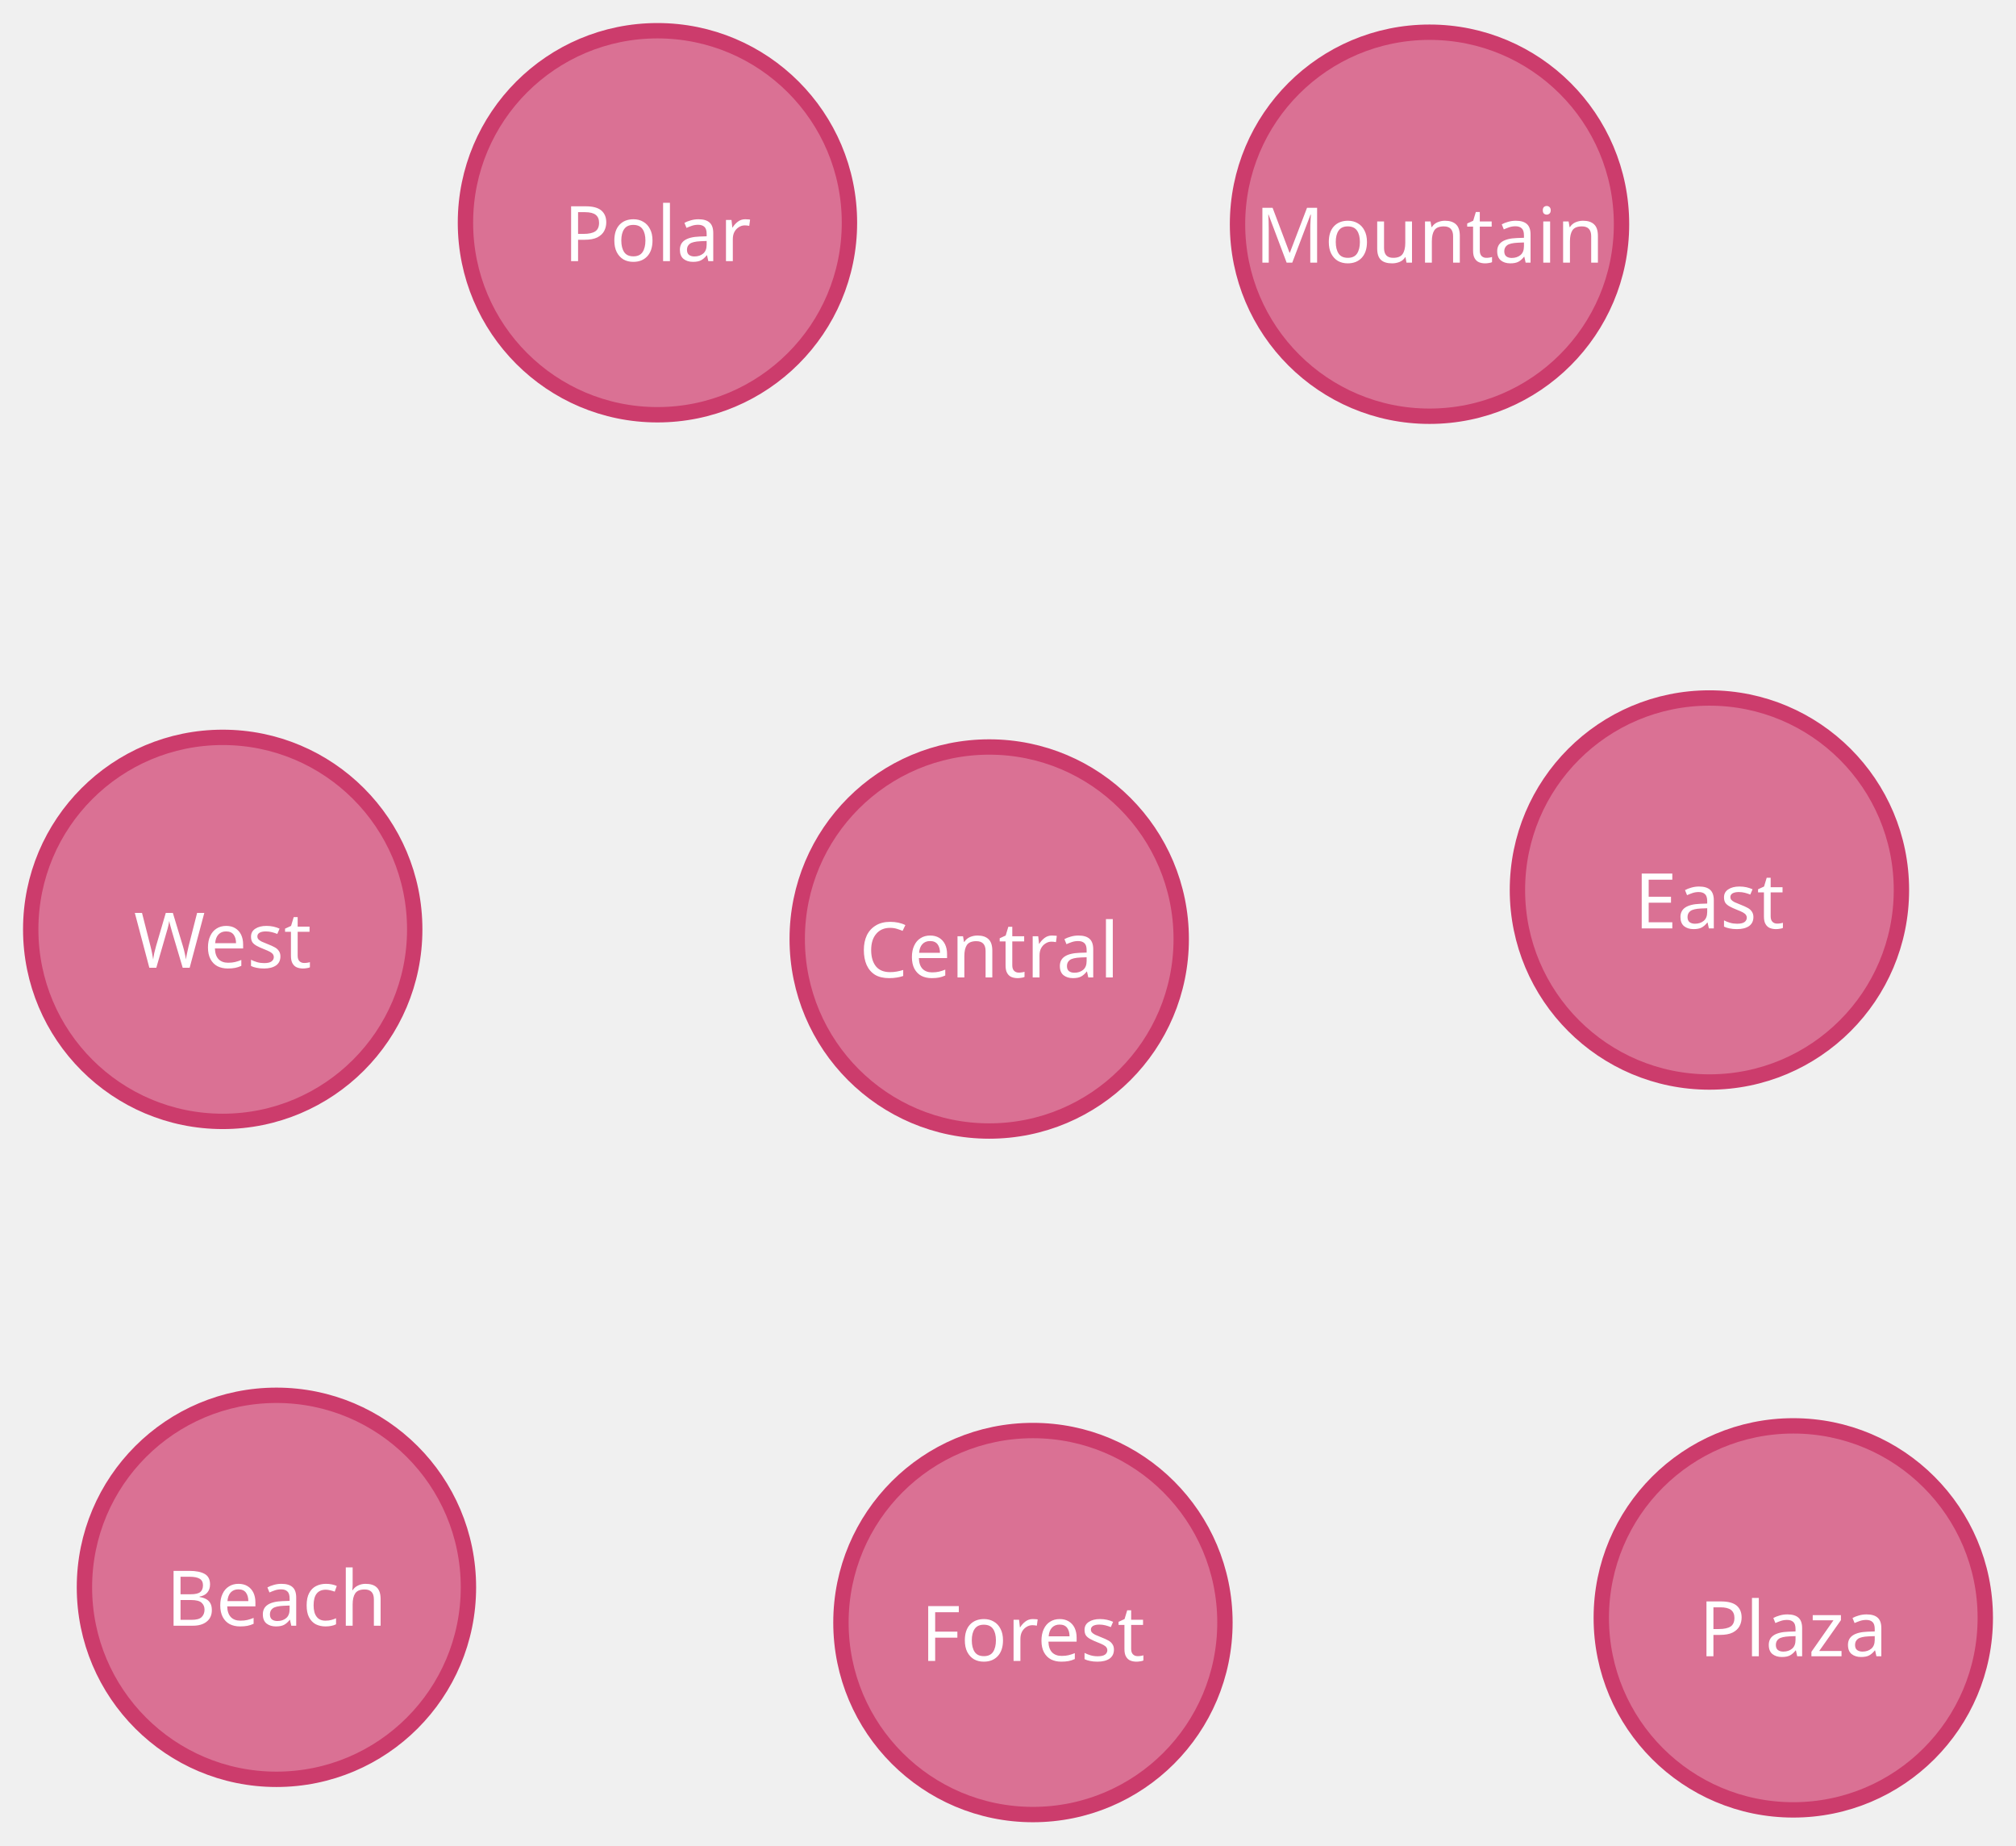
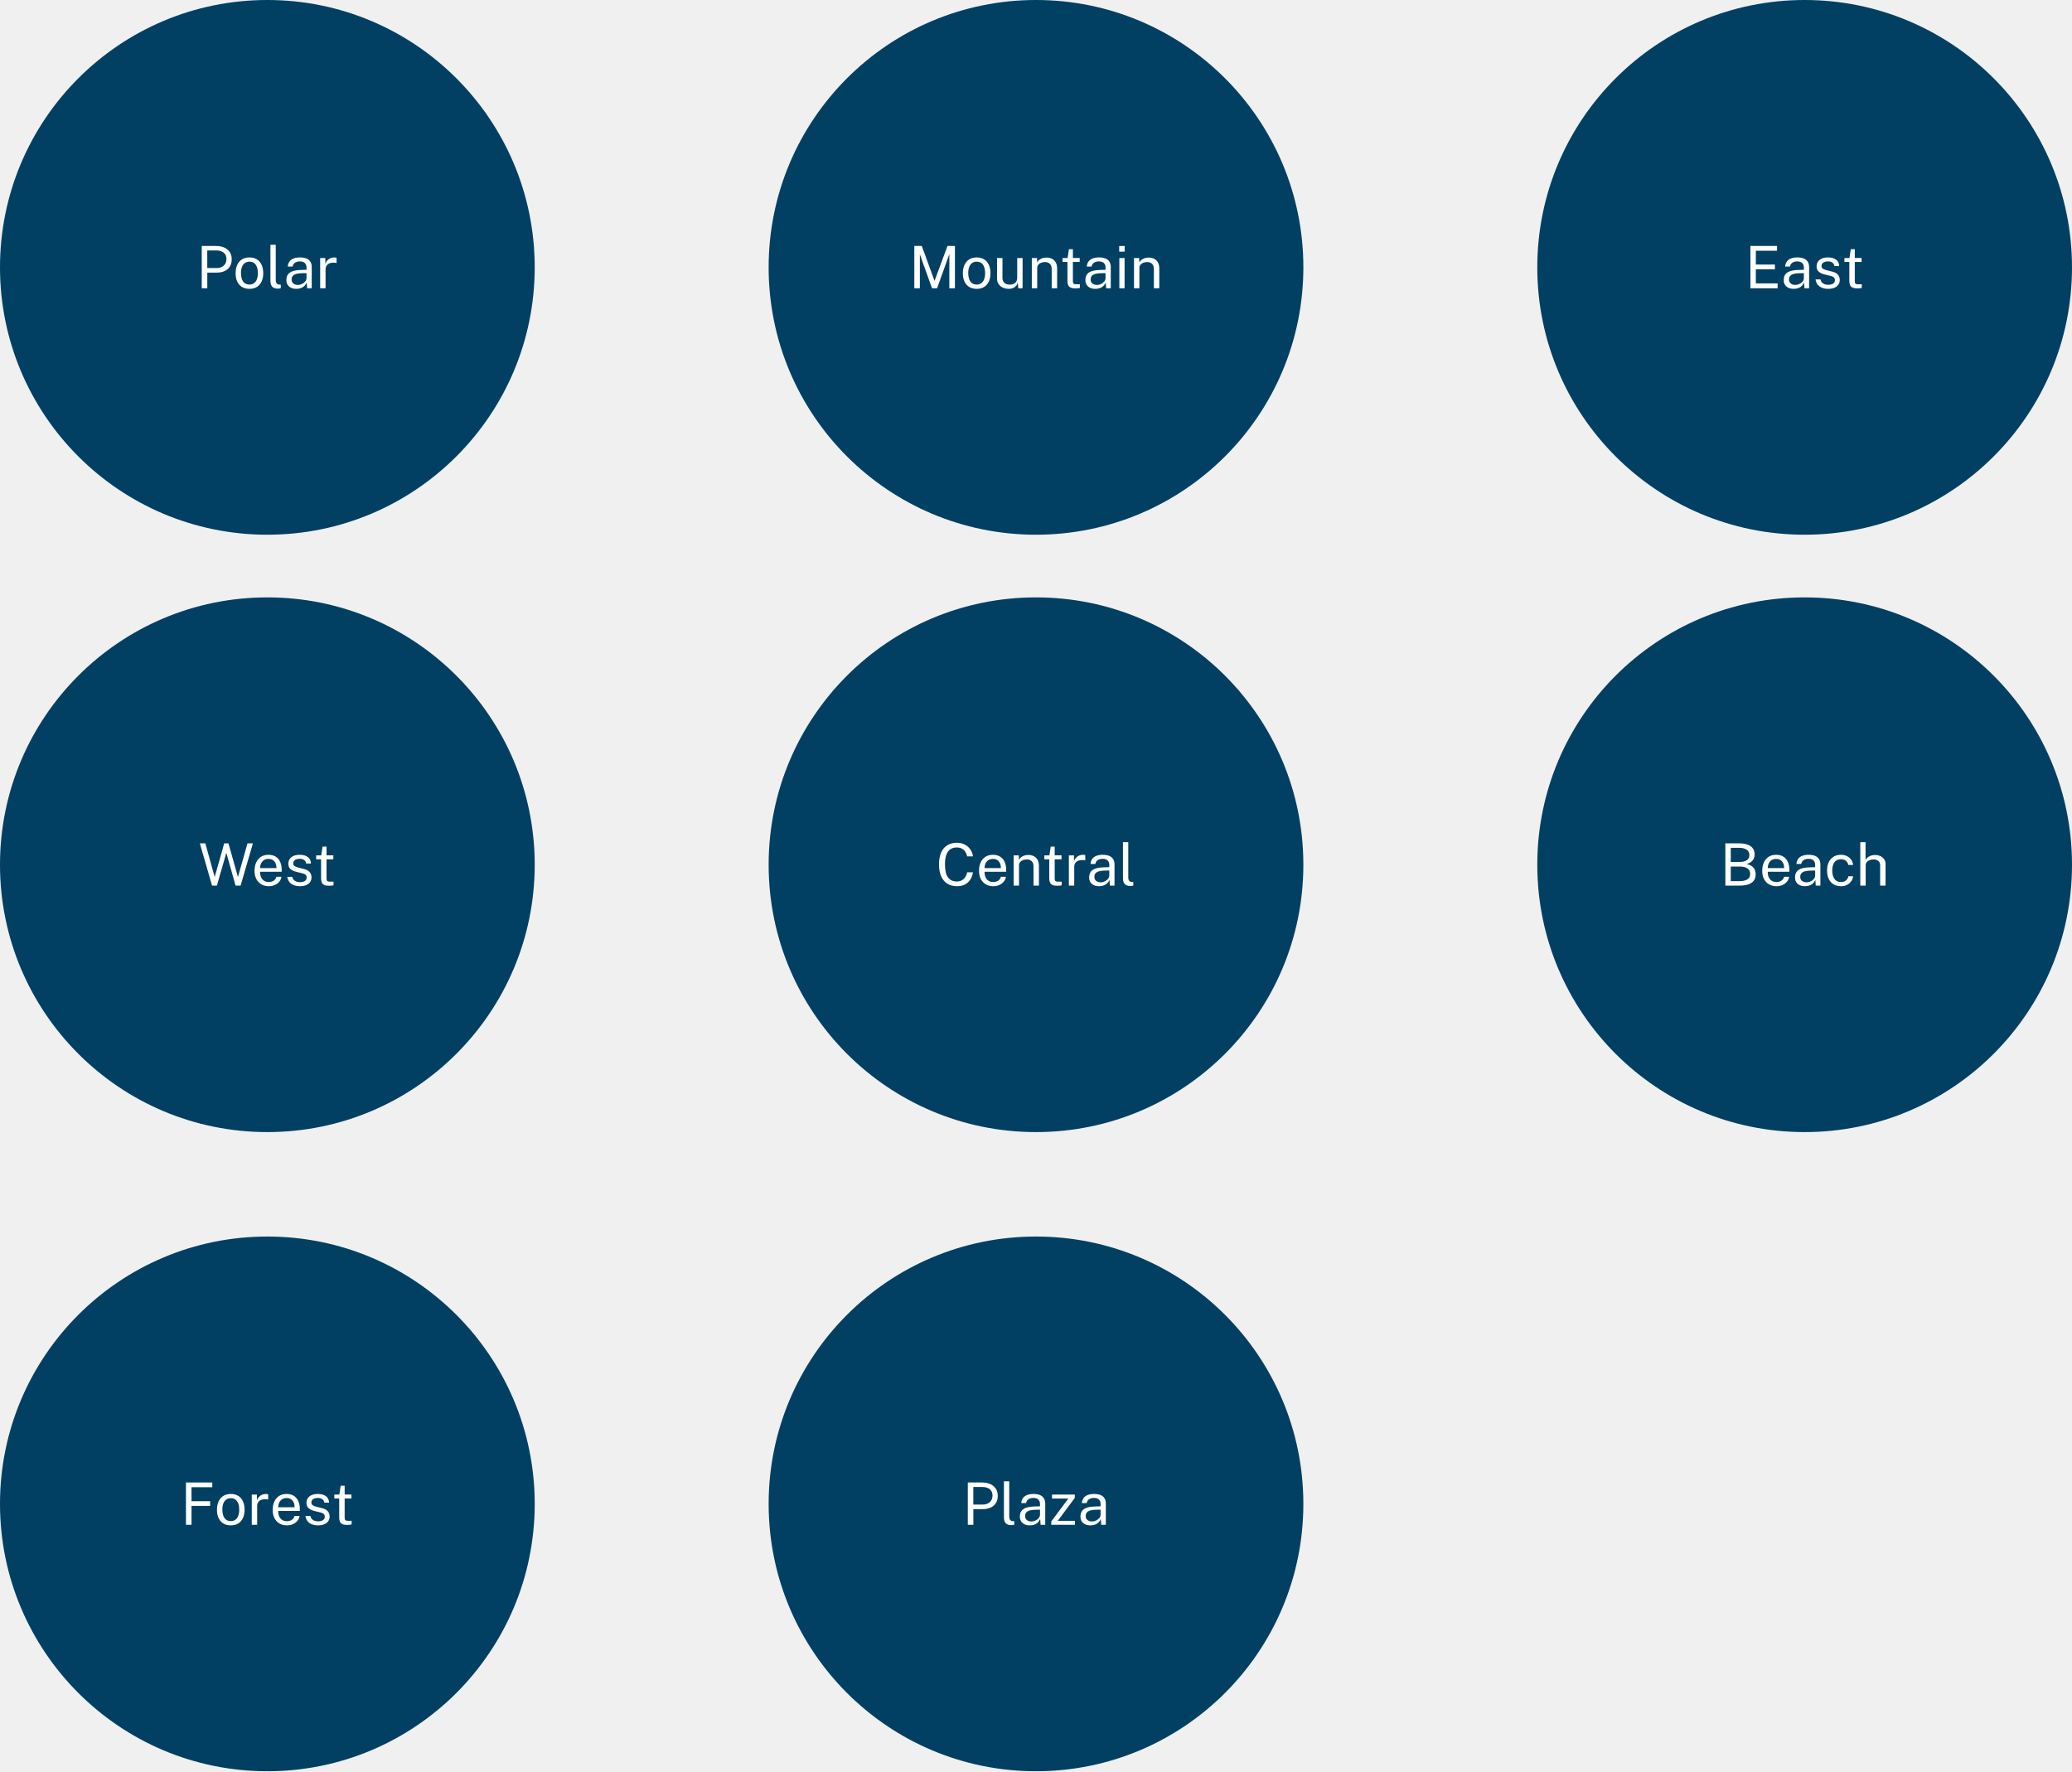
- <svg xmlns="http://www.w3.org/2000/svg" width="262.501" height="240.252" viewBox="-38.214 -29.252 262.501 240.252">
-   <g class="layer relationships" />
-   <g class="layer nodes">
-     <g class="node" transform="translate(184.3685,86.62467)">
-       <circle class="outline" cx="0" cy="0" r="25" fill="#DA7194" stroke="#cc3c6c" stroke-width="2px" />
-       <text text-anchor="middle" pointer-events="none" font-family="sans-serif" dy="1.562" font-size="25" fill="#FFFFFF" />
-       <text text-anchor="middle" pointer-events="none" x="0" y="5" font-size="10px" fill="#FFFFFF" font-family="sans-serif"> East</text>
-     </g>
-     <g class="node" transform="translate(195.2874,181.3923)">
-       <circle class="outline" cx="0" cy="0" r="25" fill="#DA7194" stroke="#cc3c6c" stroke-width="2px" />
-       <text text-anchor="middle" pointer-events="none" font-family="sans-serif" dy="1.562" font-size="25" fill="#FFFFFF" />
-       <text text-anchor="middle" pointer-events="none" x="0" y="5" font-size="10px" fill="#FFFFFF" font-family="sans-serif"> Plaza</text>
-     </g>
-     <g class="node" transform="translate(90.59069,93.00556)">
-       <circle class="outline" cx="0" cy="0" r="25" fill="#DA7194" stroke="#cc3c6c" stroke-width="2px" />
-       <text text-anchor="middle" pointer-events="none" font-family="sans-serif" dy="1.562" font-size="25" fill="#FFFFFF" />
-       <text text-anchor="middle" pointer-events="none" x="0" y="5" font-size="10px" fill="#FFFFFF" font-family="sans-serif"> Central</text>
-     </g>
-     <g class="node" transform="translate(-9.213553,91.75097)">
-       <circle class="outline" cx="0" cy="0" r="25" fill="#DA7194" stroke="#cc3c6c" stroke-width="2px" />
-       <text text-anchor="middle" pointer-events="none" font-family="sans-serif" dy="1.562" font-size="25" fill="#FFFFFF" />
-       <text text-anchor="middle" pointer-events="none" x="0" y="5" font-size="10px" fill="#FFFFFF" font-family="sans-serif"> West</text>
-     </g>
-     <g class="node" transform="translate(47.39204,-0.2521178)">
-       <circle class="outline" cx="0" cy="0" r="25" fill="#DA7194" stroke="#cc3c6c" stroke-width="2px" />
-       <text text-anchor="middle" pointer-events="none" font-family="sans-serif" dy="1.562" font-size="25" fill="#FFFFFF" />
-       <text text-anchor="middle" pointer-events="none" x="0" y="5" font-size="10px" fill="#FFFFFF" font-family="sans-serif"> Polar</text>
-     </g>
-     <g class="node" transform="translate(-2.219246,177.4126)">
-       <circle class="outline" cx="0" cy="0" r="25" fill="#DA7194" stroke="#cc3c6c" stroke-width="2px" />
-       <text text-anchor="middle" pointer-events="none" font-family="sans-serif" dy="1.562" font-size="25" fill="#FFFFFF" />
-       <text text-anchor="middle" pointer-events="none" x="0" y="5" font-size="10px" fill="#FFFFFF" font-family="sans-serif"> Beach</text>
-     </g>
-     <g class="node" transform="translate(147.9218,-0.058186)">
-       <circle class="outline" cx="0" cy="0" r="25" fill="#DA7194" stroke="#cc3c6c" stroke-width="2px" />
-       <text text-anchor="middle" pointer-events="none" font-family="sans-serif" dy="1.562" font-size="25" fill="#FFFFFF" />
-       <text text-anchor="middle" pointer-events="none" x="0" y="5" font-size="10px" fill="#FFFFFF" font-family="sans-serif"> Mountain</text>
-     </g>
-     <g class="node" transform="translate(96.28394,182.0002)">
-       <circle class="outline" cx="0" cy="0" r="25" fill="#DA7194" stroke="#cc3c6c" stroke-width="2px" />
-       <text text-anchor="middle" pointer-events="none" font-family="sans-serif" dy="1.562" font-size="25" fill="#FFFFFF" />
-       <text text-anchor="middle" pointer-events="none" x="0" y="5" font-size="10px" fill="#FFFFFF" font-family="sans-serif"> Forest</text>
-     </g>
-   </g>
+ <svg xmlns="http://www.w3.org/2000/svg" width="496" height="424" viewBox="0 0 496 424" fill="none">
+   <path d="M184 64C184 28.654 212.654 0 248 0C283.346 0 312 28.654 312 64C312 99.346 283.346 128 248 128C212.654 128 184 99.346 184 64Z" fill="#014063" />
+   <path d="M218.869 69V58.878H220.661L223.713 67.236L226.807 58.878H228.592V69H227.255V60.817L224.322 69H223.111L220.199 60.894V69H218.869ZM233.806 69.14C233.139 69.14 232.555 68.998 232.056 68.713C231.561 68.424 231.176 68.001 230.901 67.446C230.626 66.891 230.488 66.212 230.488 65.409C230.488 64.653 230.616 63.99 230.873 63.421C231.13 62.852 231.505 62.411 232 62.098C232.495 61.781 233.099 61.622 233.813 61.622C234.48 61.622 235.059 61.769 235.549 62.063C236.039 62.352 236.419 62.779 236.69 63.344C236.965 63.909 237.103 64.597 237.103 65.409C237.103 66.146 236.977 66.795 236.725 67.355C236.473 67.915 236.102 68.354 235.612 68.671C235.127 68.984 234.525 69.14 233.806 69.14ZM233.813 68.118C234.242 68.118 234.606 68.008 234.905 67.789C235.204 67.57 235.43 67.255 235.584 66.844C235.743 66.433 235.822 65.946 235.822 65.381C235.822 64.863 235.752 64.399 235.612 63.988C235.477 63.573 235.262 63.244 234.968 63.001C234.674 62.758 234.289 62.637 233.813 62.637C233.374 62.637 233.003 62.747 232.7 62.966C232.397 63.181 232.166 63.493 232.007 63.904C231.853 64.315 231.776 64.807 231.776 65.381C231.776 65.89 231.844 66.352 231.979 66.767C232.119 67.182 232.338 67.511 232.637 67.754C232.94 67.997 233.332 68.118 233.813 68.118ZM241.457 69.14C241.079 69.135 240.722 69.082 240.386 68.979C240.054 68.872 239.76 68.715 239.504 68.51C239.247 68.305 239.044 68.05 238.895 67.747C238.75 67.439 238.678 67.082 238.678 66.676V61.762H239.973V66.543C239.973 67.014 240.117 67.397 240.407 67.691C240.701 67.985 241.142 68.132 241.73 68.132C242.262 68.132 242.689 67.994 243.011 67.719C243.337 67.439 243.501 67.024 243.501 66.473V61.762H244.789V69H243.76L243.627 67.614C243.538 67.978 243.386 68.272 243.172 68.496C242.962 68.72 242.707 68.886 242.409 68.993C242.115 69.096 241.797 69.145 241.457 69.14ZM247 69V61.762H248.253V62.812C248.369 62.611 248.53 62.422 248.736 62.245C248.946 62.068 249.198 61.925 249.492 61.818C249.79 61.711 250.133 61.657 250.521 61.657C250.978 61.657 251.398 61.748 251.781 61.93C252.168 62.112 252.476 62.397 252.705 62.784C252.938 63.167 253.055 63.661 253.055 64.268V69H251.76V64.394C251.76 63.829 251.61 63.412 251.312 63.141C251.018 62.866 250.635 62.728 250.164 62.728C249.837 62.728 249.531 62.782 249.247 62.889C248.962 62.992 248.731 63.15 248.554 63.365C248.376 63.575 248.288 63.841 248.288 64.163V69H247ZM257.432 69.035C256.933 69.035 256.545 68.967 256.27 68.832C255.995 68.697 255.801 68.496 255.689 68.23C255.582 67.964 255.528 67.637 255.528 67.25V62.707H254.352V61.762H255.563L255.878 59.655H256.83V61.755H258.461V62.707H256.83V67.208C256.83 67.465 256.856 67.654 256.907 67.775C256.963 67.892 257.054 67.966 257.18 67.999C257.306 68.032 257.483 68.048 257.712 68.048H258.503V68.916C258.414 68.949 258.279 68.977 258.097 69C257.92 69.023 257.698 69.035 257.432 69.035ZM262.209 69.14C261.738 69.14 261.323 69.058 260.963 68.895C260.609 68.727 260.329 68.487 260.123 68.174C259.923 67.861 259.822 67.483 259.822 67.04C259.822 66.237 260.102 65.64 260.662 65.248C261.222 64.856 262.121 64.646 263.357 64.618L264.645 64.583V64.016C264.645 63.573 264.512 63.223 264.246 62.966C263.98 62.705 263.57 62.574 263.014 62.574C262.599 62.579 262.233 62.677 261.915 62.868C261.598 63.059 261.395 63.372 261.306 63.806H260.165C260.193 63.335 260.324 62.938 260.557 62.616C260.795 62.289 261.129 62.042 261.558 61.874C261.988 61.706 262.494 61.622 263.077 61.622C263.707 61.622 264.23 61.711 264.645 61.888C265.065 62.065 265.378 62.327 265.583 62.672C265.793 63.017 265.898 63.442 265.898 63.946V69H264.792L264.694 67.642C264.419 68.207 264.064 68.599 263.63 68.818C263.201 69.033 262.727 69.14 262.209 69.14ZM262.594 68.209C262.842 68.209 263.084 68.165 263.322 68.076C263.565 67.987 263.784 67.868 263.98 67.719C264.181 67.565 264.342 67.395 264.463 67.208C264.585 67.017 264.645 66.821 264.645 66.62V65.381L263.574 65.402C263.019 65.411 262.557 65.467 262.188 65.57C261.82 65.673 261.542 65.834 261.355 66.053C261.169 66.272 261.075 66.559 261.075 66.914C261.075 67.32 261.218 67.637 261.502 67.866C261.787 68.095 262.151 68.209 262.594 68.209ZM267.953 69V61.762H269.206V69H267.953ZM267.918 60.229V58.885H269.241V60.229H267.918ZM271.459 69V61.762H272.712V62.812C272.828 62.611 272.989 62.422 273.195 62.245C273.405 62.068 273.657 61.925 273.951 61.818C274.249 61.711 274.592 61.657 274.98 61.657C275.437 61.657 275.857 61.748 276.24 61.93C276.627 62.112 276.935 62.397 277.164 62.784C277.397 63.167 277.514 63.661 277.514 64.268V69H276.219V64.394C276.219 63.829 276.069 63.412 275.771 63.141C275.477 62.866 275.094 62.728 274.623 62.728C274.296 62.728 273.99 62.782 273.706 62.889C273.421 62.992 273.19 63.15 273.013 63.365C272.835 63.575 272.747 63.841 272.747 64.163V69H271.459Z" fill="white" />
+   <path d="M368 64C368 28.654 396.654 0 432 0C467.346 0 496 28.654 496 64C496 99.346 467.346 128 432 128C396.654 128 368 99.346 368 64Z" fill="#014063" />
+   <path d="M419.016 69V58.878H425.4L425.393 60.019H420.318V63.323H424.889V64.457H420.311V67.831L425.533 67.845V69H419.016ZM429.379 69.14C428.908 69.14 428.493 69.058 428.133 68.895C427.779 68.727 427.499 68.487 427.293 68.174C427.093 67.861 426.992 67.483 426.992 67.04C426.992 66.237 427.272 65.64 427.832 65.248C428.392 64.856 429.291 64.646 430.527 64.618L431.815 64.583V64.016C431.815 63.573 431.682 63.223 431.416 62.966C431.15 62.705 430.74 62.574 430.184 62.574C429.769 62.579 429.403 62.677 429.085 62.868C428.768 63.059 428.565 63.372 428.476 63.806H427.335C427.363 63.335 427.494 62.938 427.727 62.616C427.965 62.289 428.299 62.042 428.728 61.874C429.158 61.706 429.664 61.622 430.247 61.622C430.877 61.622 431.4 61.711 431.815 61.888C432.235 62.065 432.548 62.327 432.753 62.672C432.963 63.017 433.068 63.442 433.068 63.946V69H431.962L431.864 67.642C431.589 68.207 431.234 68.599 430.8 68.818C430.371 69.033 429.897 69.14 429.379 69.14ZM429.764 68.209C430.012 68.209 430.254 68.165 430.492 68.076C430.735 67.987 430.954 67.868 431.15 67.719C431.351 67.565 431.512 67.395 431.633 67.208C431.755 67.017 431.815 66.821 431.815 66.62V65.381L430.744 65.402C430.189 65.411 429.727 65.467 429.358 65.57C428.99 65.673 428.712 65.834 428.525 66.053C428.339 66.272 428.245 66.559 428.245 66.914C428.245 67.32 428.388 67.637 428.672 67.866C428.957 68.095 429.321 68.209 429.764 68.209ZM437.623 69.14C437.119 69.14 436.65 69.063 436.216 68.909C435.787 68.75 435.43 68.505 435.145 68.174C434.861 67.838 434.683 67.411 434.613 66.893H435.789C435.85 67.178 435.967 67.416 436.139 67.607C436.312 67.794 436.524 67.936 436.776 68.034C437.033 68.127 437.313 68.174 437.616 68.174C438.106 68.174 438.501 68.083 438.799 67.901C439.098 67.719 439.247 67.439 439.247 67.061C439.247 66.795 439.168 66.583 439.009 66.424C438.855 66.261 438.613 66.142 438.281 66.067L436.783 65.696C436.2 65.556 435.733 65.337 435.383 65.038C435.038 64.739 434.863 64.322 434.858 63.785C434.858 63.36 434.961 62.987 435.166 62.665C435.372 62.343 435.677 62.089 436.083 61.902C436.494 61.715 437.005 61.622 437.616 61.622C438.405 61.622 439.04 61.799 439.52 62.154C440.001 62.504 440.253 63.02 440.276 63.701H439.128C439.082 63.356 438.928 63.083 438.666 62.882C438.405 62.677 438.05 62.574 437.602 62.574C437.145 62.574 436.769 62.667 436.475 62.854C436.186 63.036 436.041 63.321 436.041 63.708C436.041 63.965 436.144 64.168 436.349 64.317C436.559 64.462 436.863 64.583 437.259 64.681L438.715 65.045C439.047 65.134 439.322 65.25 439.541 65.395C439.761 65.54 439.933 65.701 440.059 65.878C440.185 66.055 440.274 66.242 440.325 66.438C440.381 66.629 440.409 66.814 440.409 66.991C440.409 67.434 440.3 67.817 440.08 68.139C439.861 68.456 439.544 68.704 439.128 68.881C438.713 69.054 438.211 69.14 437.623 69.14ZM444.604 69.035C444.105 69.035 443.717 68.967 443.442 68.832C443.167 68.697 442.973 68.496 442.861 68.23C442.754 67.964 442.7 67.637 442.7 67.25V62.707H441.524V61.762H442.735L443.05 59.655H444.002V61.755H445.633V62.707H444.002V67.208C444.002 67.465 444.028 67.654 444.079 67.775C444.135 67.892 444.226 67.966 444.352 67.999C444.478 68.032 444.655 68.048 444.884 68.048H445.675V68.916C445.586 68.949 445.451 68.977 445.269 69C445.092 69.023 444.87 69.035 444.604 69.035Z" fill="white" />
+   <path d="M184 207C184 171.654 212.654 143 248 143C283.346 143 312 171.654 312 207C312 242.346 283.346 271 248 271C212.654 271 184 242.346 184 207Z" fill="#014063" />
+   <path d="M229.081 212.14C228.171 212.14 227.394 211.932 226.75 211.517C226.11 211.102 225.62 210.504 225.28 209.725C224.944 208.946 224.776 208.005 224.776 206.904C224.776 205.807 224.944 204.874 225.28 204.104C225.616 203.334 226.103 202.748 226.743 202.347C227.387 201.941 228.166 201.738 229.081 201.738C229.795 201.738 230.427 201.887 230.978 202.186C231.528 202.48 231.972 202.874 232.308 203.369C232.644 203.864 232.842 204.407 232.903 205H231.524C231.449 204.603 231.307 204.244 231.097 203.922C230.887 203.6 230.611 203.343 230.271 203.152C229.93 202.961 229.522 202.865 229.046 202.865C228.434 202.865 227.916 203.01 227.492 203.299C227.072 203.584 226.752 204.025 226.533 204.622C226.318 205.219 226.211 205.985 226.211 206.918C226.211 208.327 226.451 209.363 226.932 210.026C227.417 210.684 228.122 211.013 229.046 211.013C229.522 211.013 229.93 210.913 230.271 210.712C230.611 210.511 230.887 210.243 231.097 209.907C231.307 209.571 231.449 209.207 231.524 208.815H232.903C232.851 209.244 232.735 209.66 232.553 210.061C232.375 210.458 232.13 210.812 231.818 211.125C231.505 211.438 231.12 211.685 230.663 211.867C230.21 212.049 229.683 212.14 229.081 212.14ZM237.775 212.14C237.103 212.14 236.51 211.993 235.997 211.699C235.483 211.405 235.082 210.983 234.793 210.432C234.503 209.881 234.359 209.221 234.359 208.451C234.359 207.69 234.489 207.023 234.751 206.449C235.012 205.875 235.39 205.427 235.885 205.105C236.384 204.783 236.984 204.622 237.684 204.622C238.365 204.622 238.941 204.769 239.413 205.063C239.884 205.357 240.241 205.772 240.484 206.309C240.731 206.841 240.855 207.473 240.855 208.206V208.682H235.668C235.668 209.139 235.742 209.555 235.892 209.928C236.046 210.297 236.277 210.591 236.585 210.81C236.893 211.029 237.282 211.139 237.754 211.139C238.216 211.139 238.612 211.032 238.944 210.817C239.28 210.602 239.494 210.292 239.588 209.886H240.806C240.722 210.376 240.526 210.789 240.218 211.125C239.914 211.461 239.548 211.715 239.119 211.888C238.694 212.056 238.246 212.14 237.775 212.14ZM235.675 207.807H239.609C239.609 207.392 239.539 207.018 239.399 206.687C239.259 206.351 239.044 206.087 238.755 205.896C238.47 205.7 238.111 205.602 237.677 205.602C237.224 205.602 236.848 205.712 236.55 205.931C236.251 206.146 236.029 206.423 235.885 206.764C235.74 207.1 235.67 207.448 235.675 207.807ZM242.645 212V204.762H243.898V205.812C244.015 205.611 244.176 205.422 244.381 205.245C244.591 205.068 244.843 204.925 245.137 204.818C245.436 204.711 245.779 204.657 246.166 204.657C246.624 204.657 247.044 204.748 247.426 204.93C247.814 205.112 248.122 205.397 248.35 205.784C248.584 206.167 248.7 206.661 248.7 207.268V212H247.405V207.394C247.405 206.829 247.256 206.412 246.957 206.141C246.663 205.866 246.281 205.728 245.809 205.728C245.483 205.728 245.177 205.782 244.892 205.889C244.608 205.992 244.377 206.15 244.199 206.365C244.022 206.575 243.933 206.841 243.933 207.163V212H242.645ZM253.078 212.035C252.578 212.035 252.191 211.967 251.916 211.832C251.64 211.697 251.447 211.496 251.335 211.23C251.227 210.964 251.174 210.637 251.174 210.25V205.707H249.998V204.762H251.209L251.524 202.655H252.476V204.755H254.107V205.707H252.476V210.208C252.476 210.465 252.501 210.654 252.553 210.775C252.609 210.892 252.7 210.966 252.826 210.999C252.952 211.032 253.129 211.048 253.358 211.048H254.149V211.916C254.06 211.949 253.925 211.977 253.743 212C253.565 212.023 253.344 212.035 253.078 212.035ZM255.866 212V204.762H257.098V206.155C257.219 205.81 257.39 205.525 257.609 205.301C257.828 205.072 258.078 204.902 258.358 204.79C258.643 204.678 258.937 204.622 259.24 204.622C259.347 204.622 259.452 204.629 259.555 204.643C259.658 204.657 259.737 204.68 259.793 204.713V205.966C259.723 205.933 259.632 205.912 259.52 205.903C259.413 205.889 259.322 205.882 259.247 205.882C258.958 205.863 258.687 205.882 258.435 205.938C258.183 205.989 257.961 206.08 257.77 206.211C257.579 206.342 257.427 206.514 257.315 206.729C257.208 206.939 257.154 207.196 257.154 207.499V212H255.866ZM263.105 212.14C262.634 212.14 262.218 212.058 261.859 211.895C261.504 211.727 261.224 211.487 261.019 211.174C260.818 210.861 260.718 210.483 260.718 210.04C260.718 209.237 260.998 208.64 261.558 208.248C262.118 207.856 263.016 207.646 264.253 207.618L265.541 207.583V207.016C265.541 206.573 265.408 206.223 265.142 205.966C264.876 205.705 264.465 205.574 263.91 205.574C263.495 205.579 263.128 205.677 262.811 205.868C262.494 206.059 262.291 206.372 262.202 206.806H261.061C261.089 206.335 261.22 205.938 261.453 205.616C261.691 205.289 262.025 205.042 262.454 204.874C262.883 204.706 263.39 204.622 263.973 204.622C264.603 204.622 265.126 204.711 265.541 204.888C265.961 205.065 266.274 205.327 266.479 205.672C266.689 206.017 266.794 206.442 266.794 206.946V212H265.688L265.59 210.642C265.315 211.207 264.96 211.599 264.526 211.818C264.097 212.033 263.623 212.14 263.105 212.14ZM263.49 211.209C263.737 211.209 263.98 211.165 264.218 211.076C264.461 210.987 264.68 210.868 264.876 210.719C265.077 210.565 265.238 210.395 265.359 210.208C265.48 210.017 265.541 209.821 265.541 209.62V208.381L264.47 208.402C263.915 208.411 263.453 208.467 263.084 208.57C262.715 208.673 262.438 208.834 262.251 209.053C262.064 209.272 261.971 209.559 261.971 209.914C261.971 210.32 262.113 210.637 262.398 210.866C262.683 211.095 263.047 211.209 263.49 211.209ZM270.64 212.091C270.248 212.091 269.931 212.037 269.688 211.93C269.45 211.823 269.266 211.678 269.135 211.496C269.009 211.314 268.923 211.106 268.876 210.873C268.834 210.635 268.813 210.39 268.813 210.138V201.598H270.087V210.012C270.087 210.376 270.157 210.649 270.297 210.831C270.442 211.013 270.643 211.113 270.899 211.132L271.291 211.139V211.979C271.184 212.012 271.072 212.037 270.955 212.056C270.839 212.079 270.734 212.091 270.64 212.091Z" fill="white" />
+   <path d="M368 207C368 171.654 396.654 143 432 143C467.346 143 496 171.654 496 207C496 242.346 467.346 271 432 271C396.654 271 368 242.346 368 207Z" fill="#014063" />
+   <path d="M413.021 212V201.878H416.276C417.508 201.878 418.439 202.104 419.069 202.557C419.703 203.01 420.021 203.663 420.021 204.517C420.021 205.054 419.881 205.513 419.601 205.896C419.325 206.279 418.84 206.594 418.145 206.841C418.541 206.925 418.875 207.046 419.146 207.205C419.421 207.364 419.64 207.55 419.804 207.765C419.972 207.975 420.091 208.208 420.161 208.465C420.235 208.722 420.273 208.992 420.273 209.277C420.273 210.192 419.946 210.875 419.293 211.328C418.644 211.776 417.673 212 416.381 212H413.021ZM414.316 210.922H416.367C417.211 210.922 417.853 210.784 418.292 210.509C418.735 210.229 418.957 209.8 418.957 209.221C418.957 208.796 418.847 208.453 418.628 208.192C418.413 207.926 418.121 207.732 417.753 207.611C417.384 207.49 416.973 207.429 416.521 207.429H414.316V210.922ZM414.316 206.33H416.521C416.787 206.33 417.05 206.304 417.312 206.253C417.573 206.202 417.813 206.113 418.033 205.987C418.252 205.861 418.429 205.693 418.565 205.483C418.7 205.268 418.768 205 418.768 204.678C418.768 204.09 418.541 203.656 418.089 203.376C417.641 203.091 417.057 202.949 416.339 202.949H414.316V206.33ZM425.261 212.14C424.589 212.14 423.996 211.993 423.483 211.699C422.97 211.405 422.568 210.983 422.279 210.432C421.99 209.881 421.845 209.221 421.845 208.451C421.845 207.69 421.976 207.023 422.237 206.449C422.498 205.875 422.876 205.427 423.371 205.105C423.87 204.783 424.47 204.622 425.17 204.622C425.851 204.622 426.428 204.769 426.899 205.063C427.37 205.357 427.727 205.772 427.97 206.309C428.217 206.841 428.341 207.473 428.341 208.206V208.682H423.154C423.154 209.139 423.229 209.555 423.378 209.928C423.532 210.297 423.763 210.591 424.071 210.81C424.379 211.029 424.769 211.139 425.24 211.139C425.702 211.139 426.099 211.032 426.43 210.817C426.766 210.602 426.981 210.292 427.074 209.886H428.292C428.208 210.376 428.012 210.789 427.704 211.125C427.401 211.461 427.034 211.715 426.605 211.888C426.18 212.056 425.732 212.14 425.261 212.14ZM423.161 207.807H427.095C427.095 207.392 427.025 207.018 426.885 206.687C426.745 206.351 426.53 206.087 426.241 205.896C425.956 205.7 425.597 205.602 425.163 205.602C424.71 205.602 424.335 205.712 424.036 205.931C423.737 206.146 423.516 206.423 423.371 206.764C423.226 207.1 423.156 207.448 423.161 207.807ZM432.08 212.14C431.608 212.14 431.193 212.058 430.834 211.895C430.479 211.727 430.199 211.487 429.994 211.174C429.793 210.861 429.693 210.483 429.693 210.04C429.693 209.237 429.973 208.64 430.533 208.248C431.093 207.856 431.991 207.646 433.228 207.618L434.516 207.583V207.016C434.516 206.573 434.383 206.223 434.117 205.966C433.851 205.705 433.44 205.574 432.885 205.574C432.469 205.579 432.103 205.677 431.786 205.868C431.468 206.059 431.265 206.372 431.177 206.806H430.036C430.064 206.335 430.194 205.938 430.428 205.616C430.666 205.289 430.999 205.042 431.429 204.874C431.858 204.706 432.364 204.622 432.948 204.622C433.578 204.622 434.1 204.711 434.516 204.888C434.936 205.065 435.248 205.327 435.454 205.672C435.664 206.017 435.769 206.442 435.769 206.946V212H434.663L434.565 210.642C434.289 211.207 433.935 211.599 433.501 211.818C433.071 212.033 432.598 212.14 432.08 212.14ZM432.465 211.209C432.712 211.209 432.955 211.165 433.193 211.076C433.435 210.987 433.655 210.868 433.851 210.719C434.051 210.565 434.212 210.395 434.334 210.208C434.455 210.017 434.516 209.821 434.516 209.62V208.381L433.445 208.402C432.889 208.411 432.427 208.467 432.059 208.57C431.69 208.673 431.412 208.834 431.226 209.053C431.039 209.272 430.946 209.559 430.946 209.914C430.946 210.32 431.088 210.637 431.373 210.866C431.657 211.095 432.021 211.209 432.465 211.209ZM440.7 212.14C440.046 212.14 439.468 211.998 438.964 211.713C438.464 211.428 438.072 211.008 437.788 210.453C437.508 209.898 437.368 209.216 437.368 208.409C437.368 207.653 437.496 206.993 437.753 206.428C438.014 205.859 438.392 205.415 438.887 205.098C439.386 204.781 439.99 204.622 440.7 204.622C441.218 204.622 441.682 204.722 442.093 204.923C442.508 205.119 442.849 205.399 443.115 205.763C443.381 206.127 443.544 206.556 443.605 207.051H442.457C442.415 206.799 442.317 206.568 442.163 206.358C442.013 206.148 441.815 205.98 441.568 205.854C441.325 205.728 441.038 205.665 440.707 205.665C440.086 205.665 439.58 205.889 439.188 206.337C438.8 206.785 438.607 207.471 438.607 208.395C438.607 209.23 438.784 209.9 439.139 210.404C439.498 210.903 440.025 211.153 440.721 211.153C441.052 211.153 441.341 211.09 441.589 210.964C441.836 210.833 442.034 210.663 442.184 210.453C442.333 210.238 442.429 210.01 442.471 209.767H443.598C443.537 210.252 443.371 210.672 443.101 211.027C442.835 211.382 442.494 211.657 442.079 211.853C441.668 212.044 441.208 212.14 440.7 212.14ZM445.321 212V201.598H446.581V205.826C446.702 205.625 446.866 205.439 447.071 205.266C447.276 205.089 447.526 204.946 447.82 204.839C448.114 204.727 448.455 204.671 448.842 204.671C449.313 204.671 449.74 204.76 450.123 204.937C450.506 205.11 450.809 205.357 451.033 205.679C451.257 206.001 451.369 206.384 451.369 206.827V212H450.074V207.086C450.074 206.652 449.925 206.318 449.626 206.085C449.332 205.847 448.947 205.728 448.471 205.728C448.149 205.728 447.846 205.782 447.561 205.889C447.276 205.992 447.045 206.15 446.868 206.365C446.695 206.575 446.609 206.843 446.609 207.17V212H445.321Z" fill="white" />
+   <path d="M184 360C184 324.654 212.654 296 248 296C283.346 296 312 324.654 312 360C312 395.346 283.346 424 248 424C212.654 424 184 395.346 184 360Z" fill="#014063" />
+   <path d="M231.673 365V354.878H235.096C235.819 354.878 236.463 354.999 237.028 355.242C237.593 355.485 238.036 355.844 238.358 356.32C238.685 356.796 238.848 357.382 238.848 358.077C238.848 358.749 238.696 359.323 238.393 359.799C238.094 360.275 237.677 360.637 237.14 360.884C236.603 361.131 235.98 361.255 235.271 361.255H233.003V365H231.673ZM232.996 360.163H235.243C235.938 360.163 236.503 359.969 236.937 359.582C237.371 359.195 237.588 358.667 237.588 358C237.588 357.328 237.364 356.819 236.916 356.474C236.468 356.129 235.889 355.956 235.18 355.956H232.996V360.163ZM242.148 365.091C241.756 365.091 241.439 365.037 241.196 364.93C240.958 364.823 240.774 364.678 240.643 364.496C240.517 364.314 240.431 364.106 240.384 363.873C240.342 363.635 240.321 363.39 240.321 363.138V354.598H241.595V363.012C241.595 363.376 241.665 363.649 241.805 363.831C241.95 364.013 242.15 364.113 242.407 364.132L242.799 364.139V364.979C242.692 365.012 242.58 365.037 242.463 365.056C242.346 365.079 242.241 365.091 242.148 365.091ZM246.521 365.14C246.05 365.14 245.634 365.058 245.275 364.895C244.92 364.727 244.64 364.487 244.435 364.174C244.234 363.861 244.134 363.483 244.134 363.04C244.134 362.237 244.414 361.64 244.974 361.248C245.534 360.856 246.432 360.646 247.669 360.618L248.957 360.583V360.016C248.957 359.573 248.824 359.223 248.558 358.966C248.292 358.705 247.881 358.574 247.326 358.574C246.911 358.579 246.544 358.677 246.227 358.868C245.91 359.059 245.707 359.372 245.618 359.806H244.477C244.505 359.335 244.636 358.938 244.869 358.616C245.107 358.289 245.441 358.042 245.87 357.874C246.299 357.706 246.806 357.622 247.389 357.622C248.019 357.622 248.542 357.711 248.957 357.888C249.377 358.065 249.69 358.327 249.895 358.672C250.105 359.017 250.21 359.442 250.21 359.946V365H249.104L249.006 363.642C248.731 364.207 248.376 364.599 247.942 364.818C247.513 365.033 247.039 365.14 246.521 365.14ZM246.906 364.209C247.153 364.209 247.396 364.165 247.634 364.076C247.877 363.987 248.096 363.868 248.292 363.719C248.493 363.565 248.654 363.395 248.775 363.208C248.896 363.017 248.957 362.821 248.957 362.62V361.381L247.886 361.402C247.331 361.411 246.869 361.467 246.5 361.57C246.131 361.673 245.854 361.834 245.667 362.053C245.48 362.272 245.387 362.559 245.387 362.914C245.387 363.32 245.529 363.637 245.814 363.866C246.099 364.095 246.463 364.209 246.906 364.209ZM251.663 365V364.195L255.751 358.714H251.838V357.762H257.291V358.567L253.21 364.048H257.326V365H251.663ZM261.027 365.14C260.555 365.14 260.14 365.058 259.781 364.895C259.426 364.727 259.146 364.487 258.941 364.174C258.74 363.861 258.64 363.483 258.64 363.04C258.64 362.237 258.92 361.64 259.48 361.248C260.04 360.856 260.938 360.646 262.175 360.618L263.463 360.583V360.016C263.463 359.573 263.33 359.223 263.064 358.966C262.798 358.705 262.387 358.574 261.832 358.574C261.416 358.579 261.05 358.677 260.733 358.868C260.415 359.059 260.212 359.372 260.124 359.806H258.983C259.011 359.335 259.141 358.938 259.375 358.616C259.613 358.289 259.946 358.042 260.376 357.874C260.805 357.706 261.311 357.622 261.895 357.622C262.525 357.622 263.047 357.711 263.463 357.888C263.883 358.065 264.195 358.327 264.401 358.672C264.611 359.017 264.716 359.442 264.716 359.946V365H263.61L263.512 363.642C263.236 364.207 262.882 364.599 262.448 364.818C262.018 365.033 261.545 365.14 261.027 365.14ZM261.412 364.209C261.659 364.209 261.902 364.165 262.14 364.076C262.382 363.987 262.602 363.868 262.798 363.719C262.998 363.565 263.159 363.395 263.281 363.208C263.402 363.017 263.463 362.821 263.463 362.62V361.381L262.392 361.402C261.836 361.411 261.374 361.467 261.006 361.57C260.637 361.673 260.359 361.834 260.173 362.053C259.986 362.272 259.893 362.559 259.893 362.914C259.893 363.32 260.035 363.637 260.32 363.866C260.604 364.095 260.968 364.209 261.412 364.209Z" fill="white" />
+   <path d="M0 360C0 324.654 28.654 296 64 296C99.346 296 128 324.654 128 360C128 395.346 99.346 424 64 424C28.654 424 0 395.346 0 360Z" fill="#014063" />
+   <path d="M44.515 365V354.878H50.822L50.815 356.012H45.845V359.358H50.311V360.478H45.845V365H44.515ZM55.254 365.14C54.587 365.14 54.004 364.998 53.504 364.713C53.01 364.424 52.624 364.001 52.349 363.446C52.074 362.891 51.936 362.212 51.936 361.409C51.936 360.653 52.065 359.99 52.321 359.421C52.578 358.852 52.953 358.411 53.448 358.098C53.943 357.781 54.547 357.622 55.261 357.622C55.928 357.622 56.507 357.769 56.997 358.063C57.487 358.352 57.867 358.779 58.138 359.344C58.413 359.909 58.551 360.597 58.551 361.409C58.551 362.146 58.425 362.795 58.173 363.355C57.921 363.915 57.55 364.354 57.06 364.671C56.575 364.984 55.973 365.14 55.254 365.14ZM55.261 364.118C55.691 364.118 56.054 364.008 56.353 363.789C56.652 363.57 56.878 363.255 57.032 362.844C57.191 362.433 57.27 361.946 57.27 361.381C57.27 360.863 57.2 360.399 57.06 359.988C56.925 359.573 56.71 359.244 56.416 359.001C56.122 358.758 55.737 358.637 55.261 358.637C54.822 358.637 54.452 358.747 54.148 358.966C53.845 359.181 53.614 359.493 53.455 359.904C53.301 360.315 53.224 360.807 53.224 361.381C53.224 361.89 53.292 362.352 53.427 362.767C53.567 363.182 53.786 363.511 54.085 363.754C54.389 363.997 54.781 364.118 55.261 364.118ZM60.272 365V357.762H61.504V359.155C61.626 358.81 61.796 358.525 62.015 358.301C62.234 358.072 62.484 357.902 62.764 357.79C63.049 357.678 63.343 357.622 63.646 357.622C63.754 357.622 63.858 357.629 63.961 357.643C64.064 357.657 64.143 357.68 64.199 357.713V358.966C64.129 358.933 64.038 358.912 63.926 358.903C63.819 358.889 63.728 358.882 63.653 358.882C63.364 358.863 63.093 358.882 62.841 358.938C62.589 358.989 62.367 359.08 62.176 359.211C61.985 359.342 61.833 359.514 61.721 359.729C61.614 359.939 61.56 360.196 61.56 360.499V365H60.272ZM68.691 365.14C68.019 365.14 67.426 364.993 66.912 364.699C66.399 364.405 65.998 363.983 65.709 363.432C65.419 362.881 65.275 362.221 65.275 361.451C65.275 360.69 65.405 360.023 65.666 359.449C65.928 358.875 66.306 358.427 66.8 358.105C67.3 357.783 67.9 357.622 68.6 357.622C69.281 357.622 69.857 357.769 70.329 358.063C70.8 358.357 71.157 358.772 71.4 359.309C71.647 359.841 71.77 360.473 71.77 361.206V361.682H66.584C66.584 362.139 66.658 362.555 66.808 362.928C66.962 363.297 67.192 363.591 67.501 363.81C67.808 364.029 68.198 364.139 68.669 364.139C69.132 364.139 69.528 364.032 69.859 363.817C70.195 363.602 70.41 363.292 70.504 362.886H71.722C71.638 363.376 71.442 363.789 71.133 364.125C70.83 364.461 70.464 364.715 70.034 364.888C69.61 365.056 69.162 365.14 68.691 365.14ZM66.591 360.807H70.525C70.525 360.392 70.454 360.018 70.314 359.687C70.174 359.351 69.96 359.087 69.671 358.896C69.386 358.7 69.026 358.602 68.593 358.602C68.14 358.602 67.764 358.712 67.466 358.931C67.167 359.146 66.945 359.423 66.8 359.764C66.656 360.1 66.586 360.448 66.591 360.807ZM76.124 365.14C75.62 365.14 75.151 365.063 74.717 364.909C74.288 364.75 73.931 364.505 73.646 364.174C73.362 363.838 73.184 363.411 73.114 362.893H74.29C74.351 363.178 74.468 363.416 74.64 363.607C74.813 363.794 75.025 363.936 75.277 364.034C75.534 364.127 75.814 364.174 76.117 364.174C76.607 364.174 77.002 364.083 77.3 363.901C77.599 363.719 77.748 363.439 77.748 363.061C77.748 362.795 77.669 362.583 77.51 362.424C77.356 362.261 77.114 362.142 76.782 362.067L75.284 361.696C74.701 361.556 74.234 361.337 73.884 361.038C73.539 360.739 73.364 360.322 73.359 359.785C73.359 359.36 73.462 358.987 73.667 358.665C73.873 358.343 74.178 358.089 74.584 357.902C74.995 357.715 75.506 357.622 76.117 357.622C76.906 357.622 77.541 357.799 78.021 358.154C78.502 358.504 78.754 359.02 78.777 359.701H77.629C77.583 359.356 77.429 359.083 77.167 358.882C76.906 358.677 76.551 358.574 76.103 358.574C75.646 358.574 75.27 358.667 74.976 358.854C74.687 359.036 74.542 359.321 74.542 359.708C74.542 359.965 74.645 360.168 74.85 360.317C75.06 360.462 75.364 360.583 75.76 360.681L77.216 361.045C77.548 361.134 77.823 361.25 78.042 361.395C78.262 361.54 78.434 361.701 78.56 361.878C78.686 362.055 78.775 362.242 78.826 362.438C78.882 362.629 78.91 362.814 78.91 362.991C78.91 363.434 78.801 363.817 78.581 364.139C78.362 364.456 78.045 364.704 77.629 364.881C77.214 365.054 76.712 365.14 76.124 365.14ZM83.105 365.035C82.606 365.035 82.218 364.967 81.943 364.832C81.668 364.697 81.474 364.496 81.362 364.23C81.254 363.964 81.201 363.637 81.201 363.25V358.707H80.025V357.762H81.236L81.551 355.655H82.503V357.755H84.134V358.707H82.503V363.208C82.503 363.465 82.528 363.654 82.58 363.775C82.636 363.892 82.727 363.966 82.853 363.999C82.979 364.032 83.156 364.048 83.385 364.048H84.176V364.916C84.087 364.949 83.952 364.977 83.77 365C83.593 365.023 83.371 365.035 83.105 365.035Z" fill="white" />
+   <path d="M0 207C0 171.654 28.654 143 64 143C99.346 143 128 171.654 128 207C128 242.346 99.346 271 64 271C28.654 271 0 242.346 0 207Z" fill="#014063" />
+   <path d="M50.76 212L47.841 201.878H49.15L51.39 209.935L53.672 201.878H54.687L56.962 209.935L59.244 201.878H60.546L57.592 212H56.395L54.176 204.153L51.922 212H50.76ZM64.35 212.14C63.678 212.14 63.085 211.993 62.572 211.699C62.058 211.405 61.657 210.983 61.368 210.432C61.078 209.881 60.934 209.221 60.934 208.451C60.934 207.69 61.064 207.023 61.326 206.449C61.587 205.875 61.965 205.427 62.46 205.105C62.959 204.783 63.559 204.622 64.259 204.622C64.94 204.622 65.516 204.769 65.988 205.063C66.459 205.357 66.816 205.772 67.059 206.309C67.306 206.841 67.43 207.473 67.43 208.206V208.682H62.243C62.243 209.139 62.317 209.555 62.467 209.928C62.621 210.297 62.852 210.591 63.16 210.81C63.468 211.029 63.857 211.139 64.329 211.139C64.791 211.139 65.187 211.032 65.519 210.817C65.855 210.602 66.069 210.292 66.163 209.886H67.381C67.297 210.376 67.101 210.789 66.793 211.125C66.489 211.461 66.123 211.715 65.694 211.888C65.269 212.056 64.821 212.14 64.35 212.14ZM62.25 207.807H66.184C66.184 207.392 66.114 207.018 65.974 206.687C65.834 206.351 65.619 206.087 65.33 205.896C65.045 205.7 64.686 205.602 64.252 205.602C63.799 205.602 63.423 205.712 63.125 205.931C62.826 206.146 62.604 206.423 62.46 206.764C62.315 207.1 62.245 207.448 62.25 207.807ZM71.783 212.14C71.279 212.14 70.81 212.063 70.376 211.909C69.947 211.75 69.59 211.505 69.305 211.174C69.021 210.838 68.843 210.411 68.773 209.893H69.949C70.01 210.178 70.127 210.416 70.299 210.607C70.472 210.794 70.684 210.936 70.936 211.034C71.193 211.127 71.473 211.174 71.776 211.174C72.266 211.174 72.661 211.083 72.959 210.901C73.258 210.719 73.407 210.439 73.407 210.061C73.407 209.795 73.328 209.583 73.169 209.424C73.015 209.261 72.773 209.142 72.441 209.067L70.943 208.696C70.36 208.556 69.893 208.337 69.543 208.038C69.198 207.739 69.023 207.322 69.018 206.785C69.018 206.36 69.121 205.987 69.326 205.665C69.532 205.343 69.837 205.089 70.243 204.902C70.654 204.715 71.165 204.622 71.776 204.622C72.565 204.622 73.2 204.799 73.68 205.154C74.161 205.504 74.413 206.02 74.436 206.701H73.288C73.242 206.356 73.088 206.083 72.826 205.882C72.565 205.677 72.21 205.574 71.762 205.574C71.305 205.574 70.929 205.667 70.635 205.854C70.346 206.036 70.201 206.321 70.201 206.708C70.201 206.965 70.304 207.168 70.509 207.317C70.719 207.462 71.023 207.583 71.419 207.681L72.875 208.045C73.207 208.134 73.482 208.25 73.701 208.395C73.921 208.54 74.093 208.701 74.219 208.878C74.345 209.055 74.434 209.242 74.485 209.438C74.541 209.629 74.569 209.814 74.569 209.991C74.569 210.434 74.46 210.817 74.24 211.139C74.021 211.456 73.704 211.704 73.288 211.881C72.873 212.054 72.371 212.14 71.783 212.14ZM78.764 212.035C78.265 212.035 77.877 211.967 77.602 211.832C77.327 211.697 77.133 211.496 77.021 211.23C76.914 210.964 76.86 210.637 76.86 210.25V205.707H75.684V204.762H76.895L77.21 202.655H78.162V204.755H79.793V205.707H78.162V210.208C78.162 210.465 78.188 210.654 78.239 210.775C78.295 210.892 78.386 210.966 78.512 210.999C78.638 211.032 78.815 211.048 79.044 211.048H79.835V211.916C79.746 211.949 79.611 211.977 79.429 212C79.252 212.023 79.03 212.035 78.764 212.035Z" fill="white" />
+   <path d="M0 64C0 28.654 28.654 0 64 0C99.346 0 128 28.654 128 64C128 99.346 99.346 128 64 128C28.654 128 0 99.346 0 64Z" fill="#014063" />
+   <path d="M48.295 69V58.878H51.718C52.441 58.878 53.085 58.999 53.65 59.242C54.215 59.485 54.658 59.844 54.98 60.32C55.307 60.796 55.47 61.382 55.47 62.077C55.47 62.749 55.318 63.323 55.015 63.799C54.716 64.275 54.299 64.637 53.762 64.884C53.225 65.131 52.602 65.255 51.893 65.255H49.625V69H48.295ZM49.618 64.163H51.865C52.56 64.163 53.125 63.969 53.559 63.582C53.993 63.195 54.21 62.667 54.21 62C54.21 61.328 53.986 60.819 53.538 60.474C53.09 60.129 52.511 59.956 51.802 59.956H49.618V64.163ZM59.718 69.14C59.051 69.14 58.467 68.998 57.968 68.713C57.473 68.424 57.088 68.001 56.813 67.446C56.538 66.891 56.4 66.212 56.4 65.409C56.4 64.653 56.528 63.99 56.785 63.421C57.042 62.852 57.417 62.411 57.912 62.098C58.407 61.781 59.011 61.622 59.725 61.622C60.392 61.622 60.971 61.769 61.461 62.063C61.951 62.352 62.331 62.779 62.602 63.344C62.877 63.909 63.015 64.597 63.015 65.409C63.015 66.146 62.889 66.795 62.637 67.355C62.385 67.915 62.014 68.354 61.524 68.671C61.039 68.984 60.437 69.14 59.718 69.14ZM59.725 68.118C60.154 68.118 60.518 68.008 60.817 67.789C61.116 67.57 61.342 67.255 61.496 66.844C61.655 66.433 61.734 65.946 61.734 65.381C61.734 64.863 61.664 64.399 61.524 63.988C61.389 63.573 61.174 63.244 60.88 63.001C60.586 62.758 60.201 62.637 59.725 62.637C59.286 62.637 58.915 62.747 58.612 62.966C58.309 63.181 58.078 63.493 57.919 63.904C57.765 64.315 57.688 64.807 57.688 65.381C57.688 65.89 57.756 66.352 57.891 66.767C58.031 67.182 58.25 67.511 58.549 67.754C58.852 67.997 59.244 68.118 59.725 68.118ZM66.563 69.091C66.171 69.091 65.854 69.037 65.611 68.93C65.373 68.823 65.189 68.678 65.058 68.496C64.932 68.314 64.846 68.106 64.799 67.873C64.757 67.635 64.736 67.39 64.736 67.138V58.598H66.01V67.012C66.01 67.376 66.08 67.649 66.22 67.831C66.365 68.013 66.565 68.113 66.822 68.132L67.214 68.139V68.979C67.107 69.012 66.995 69.037 66.878 69.056C66.761 69.079 66.656 69.091 66.563 69.091ZM70.936 69.14C70.465 69.14 70.049 69.058 69.69 68.895C69.335 68.727 69.055 68.487 68.85 68.174C68.649 67.861 68.549 67.483 68.549 67.04C68.549 66.237 68.829 65.64 69.389 65.248C69.949 64.856 70.847 64.646 72.084 64.618L73.372 64.583V64.016C73.372 63.573 73.239 63.223 72.973 62.966C72.707 62.705 72.296 62.574 71.741 62.574C71.326 62.579 70.959 62.677 70.642 62.868C70.325 63.059 70.122 63.372 70.033 63.806H68.892C68.92 63.335 69.051 62.938 69.284 62.616C69.522 62.289 69.856 62.042 70.285 61.874C70.714 61.706 71.221 61.622 71.804 61.622C72.434 61.622 72.957 61.711 73.372 61.888C73.792 62.065 74.105 62.327 74.31 62.672C74.52 63.017 74.625 63.442 74.625 63.946V69H73.519L73.421 67.642C73.146 68.207 72.791 68.599 72.357 68.818C71.928 69.033 71.454 69.14 70.936 69.14ZM71.321 68.209C71.568 68.209 71.811 68.165 72.049 68.076C72.292 67.987 72.511 67.868 72.707 67.719C72.908 67.565 73.069 67.395 73.19 67.208C73.311 67.017 73.372 66.821 73.372 66.62V65.381L72.301 65.402C71.746 65.411 71.284 65.467 70.915 65.57C70.546 65.673 70.269 65.834 70.082 66.053C69.895 66.272 69.802 66.559 69.802 66.914C69.802 67.32 69.944 67.637 70.229 67.866C70.514 68.095 70.878 68.209 71.321 68.209ZM76.644 69V61.762H77.876V63.155C77.998 62.81 78.168 62.525 78.387 62.301C78.607 62.072 78.856 61.902 79.136 61.79C79.421 61.678 79.715 61.622 80.018 61.622C80.126 61.622 80.231 61.629 80.333 61.643C80.436 61.657 80.515 61.68 80.571 61.713V62.966C80.501 62.933 80.41 62.912 80.298 62.903C80.191 62.889 80.1 62.882 80.025 62.882C79.736 62.863 79.465 62.882 79.213 62.938C78.961 62.989 78.74 63.08 78.548 63.211C78.357 63.342 78.205 63.514 78.093 63.729C77.986 63.939 77.932 64.196 77.932 64.499V69H76.644Z" fill="white" />
</svg>
